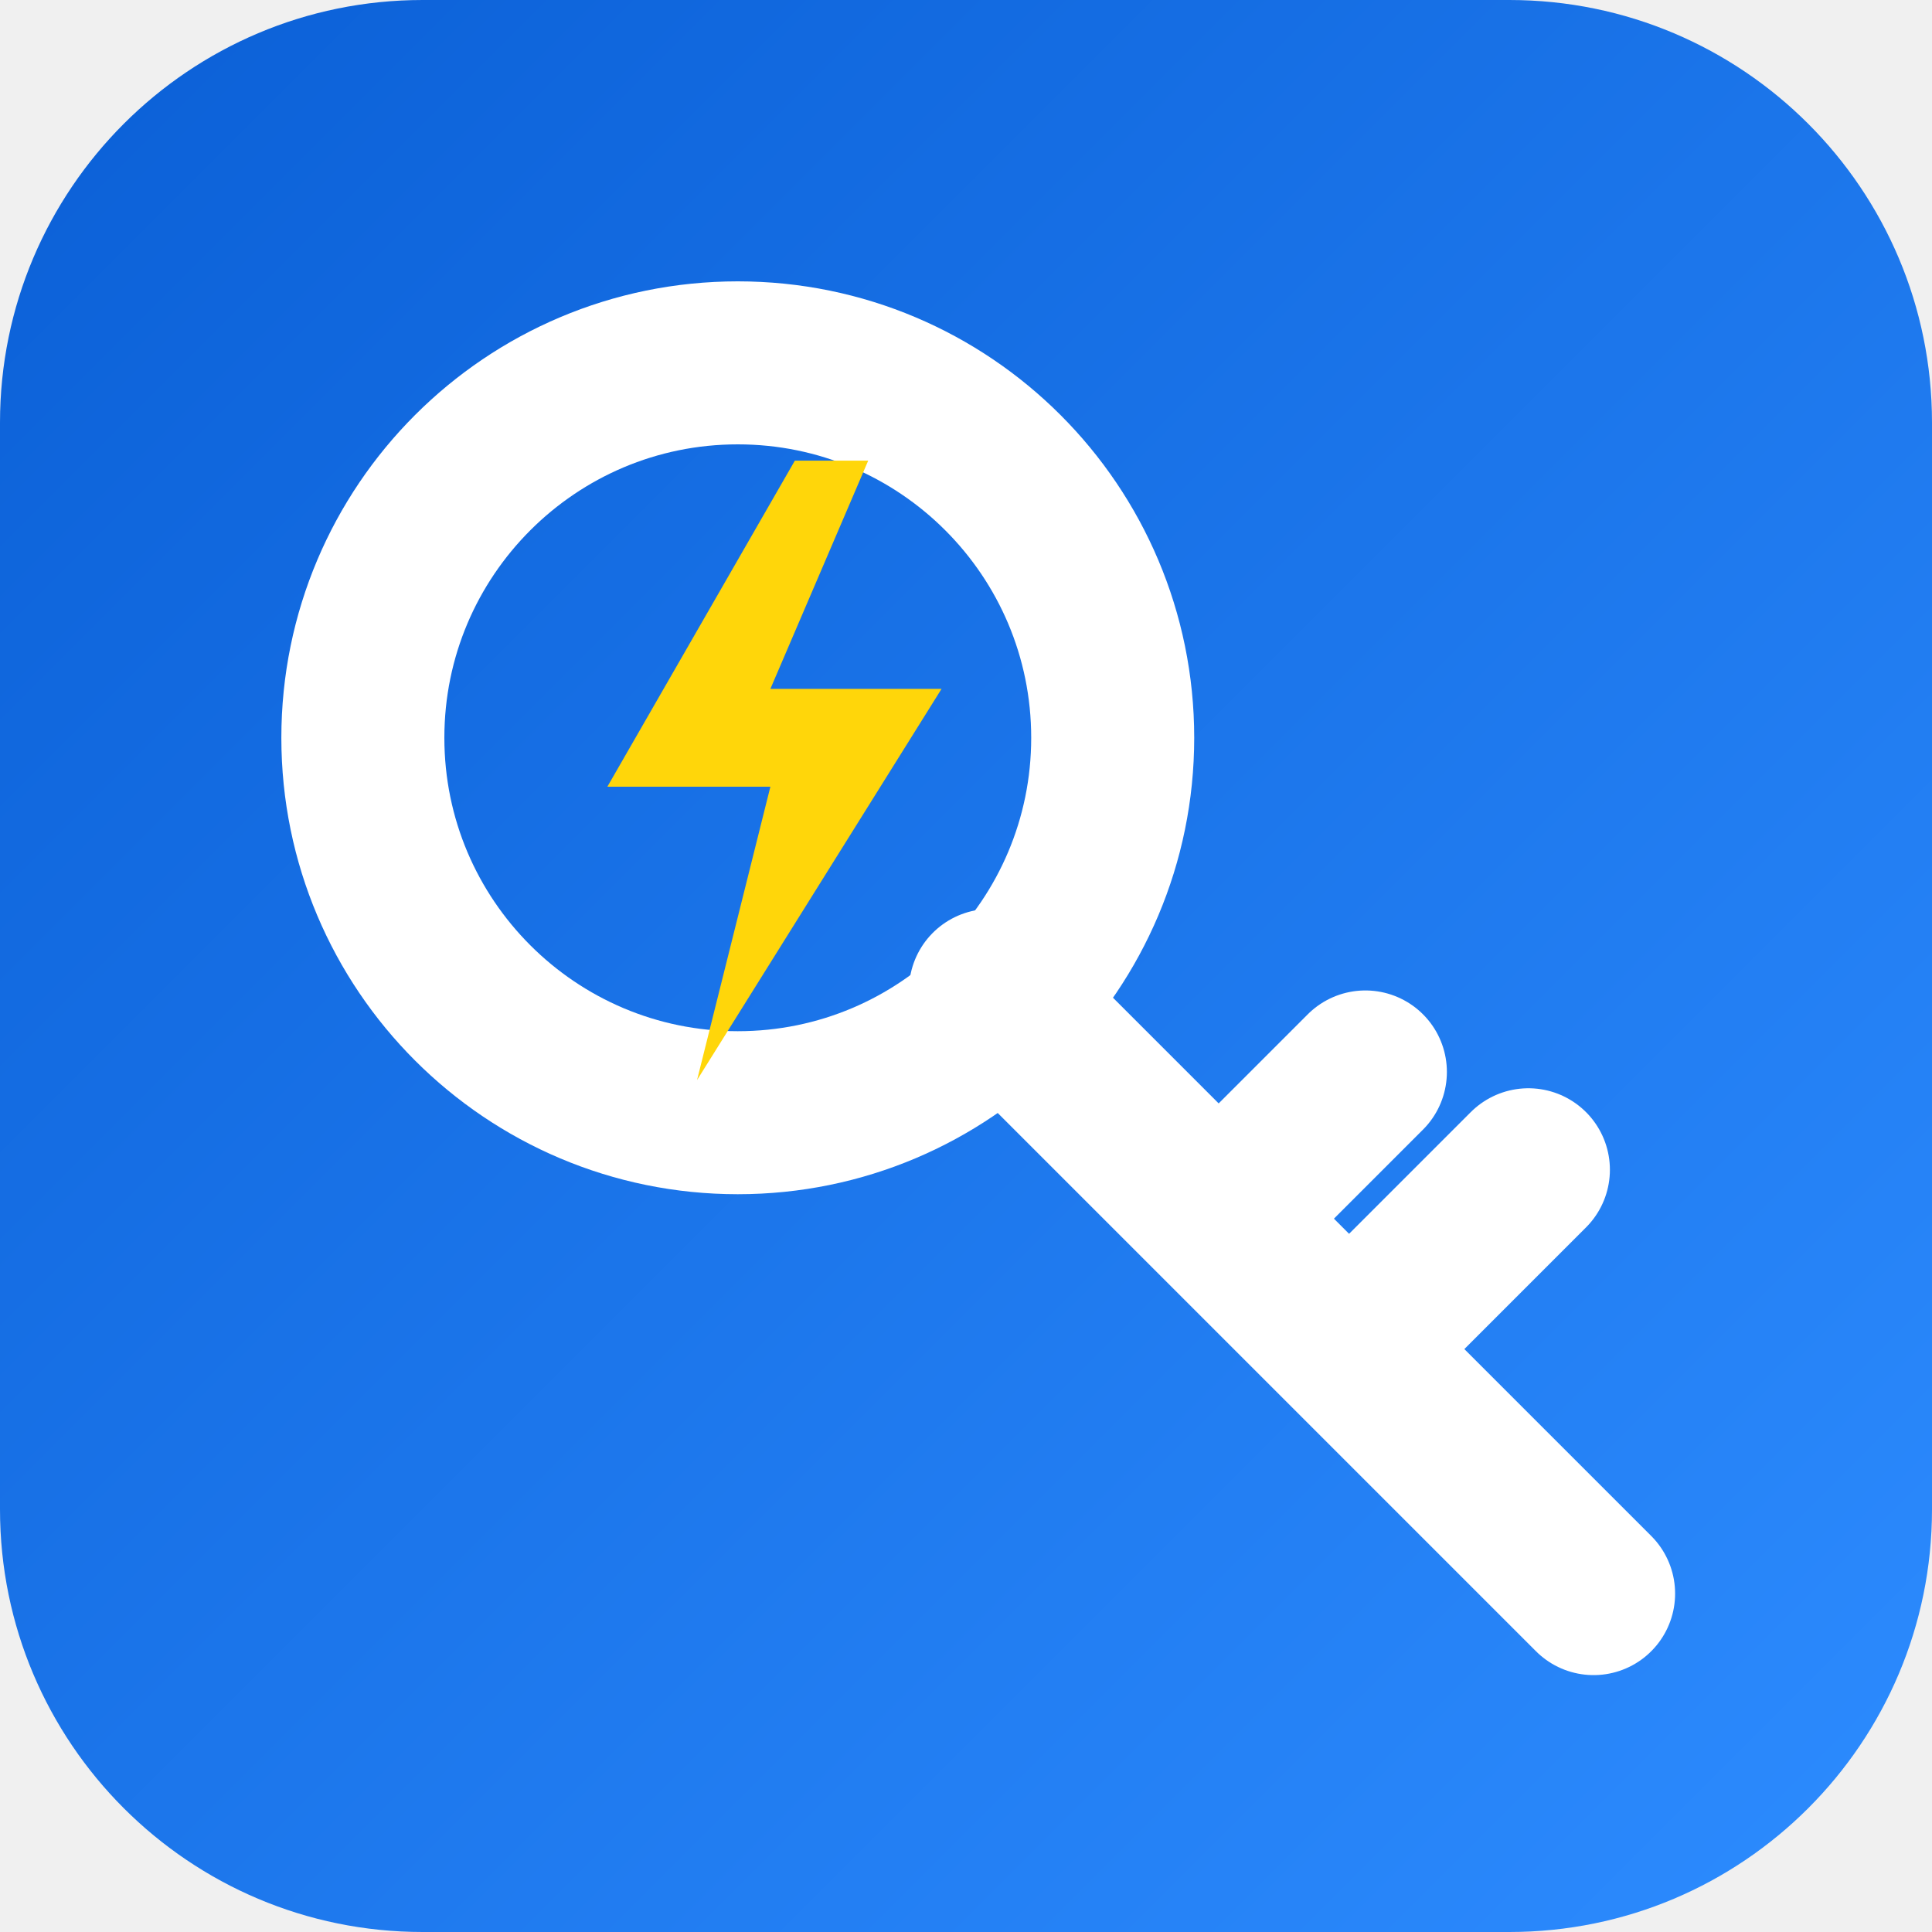
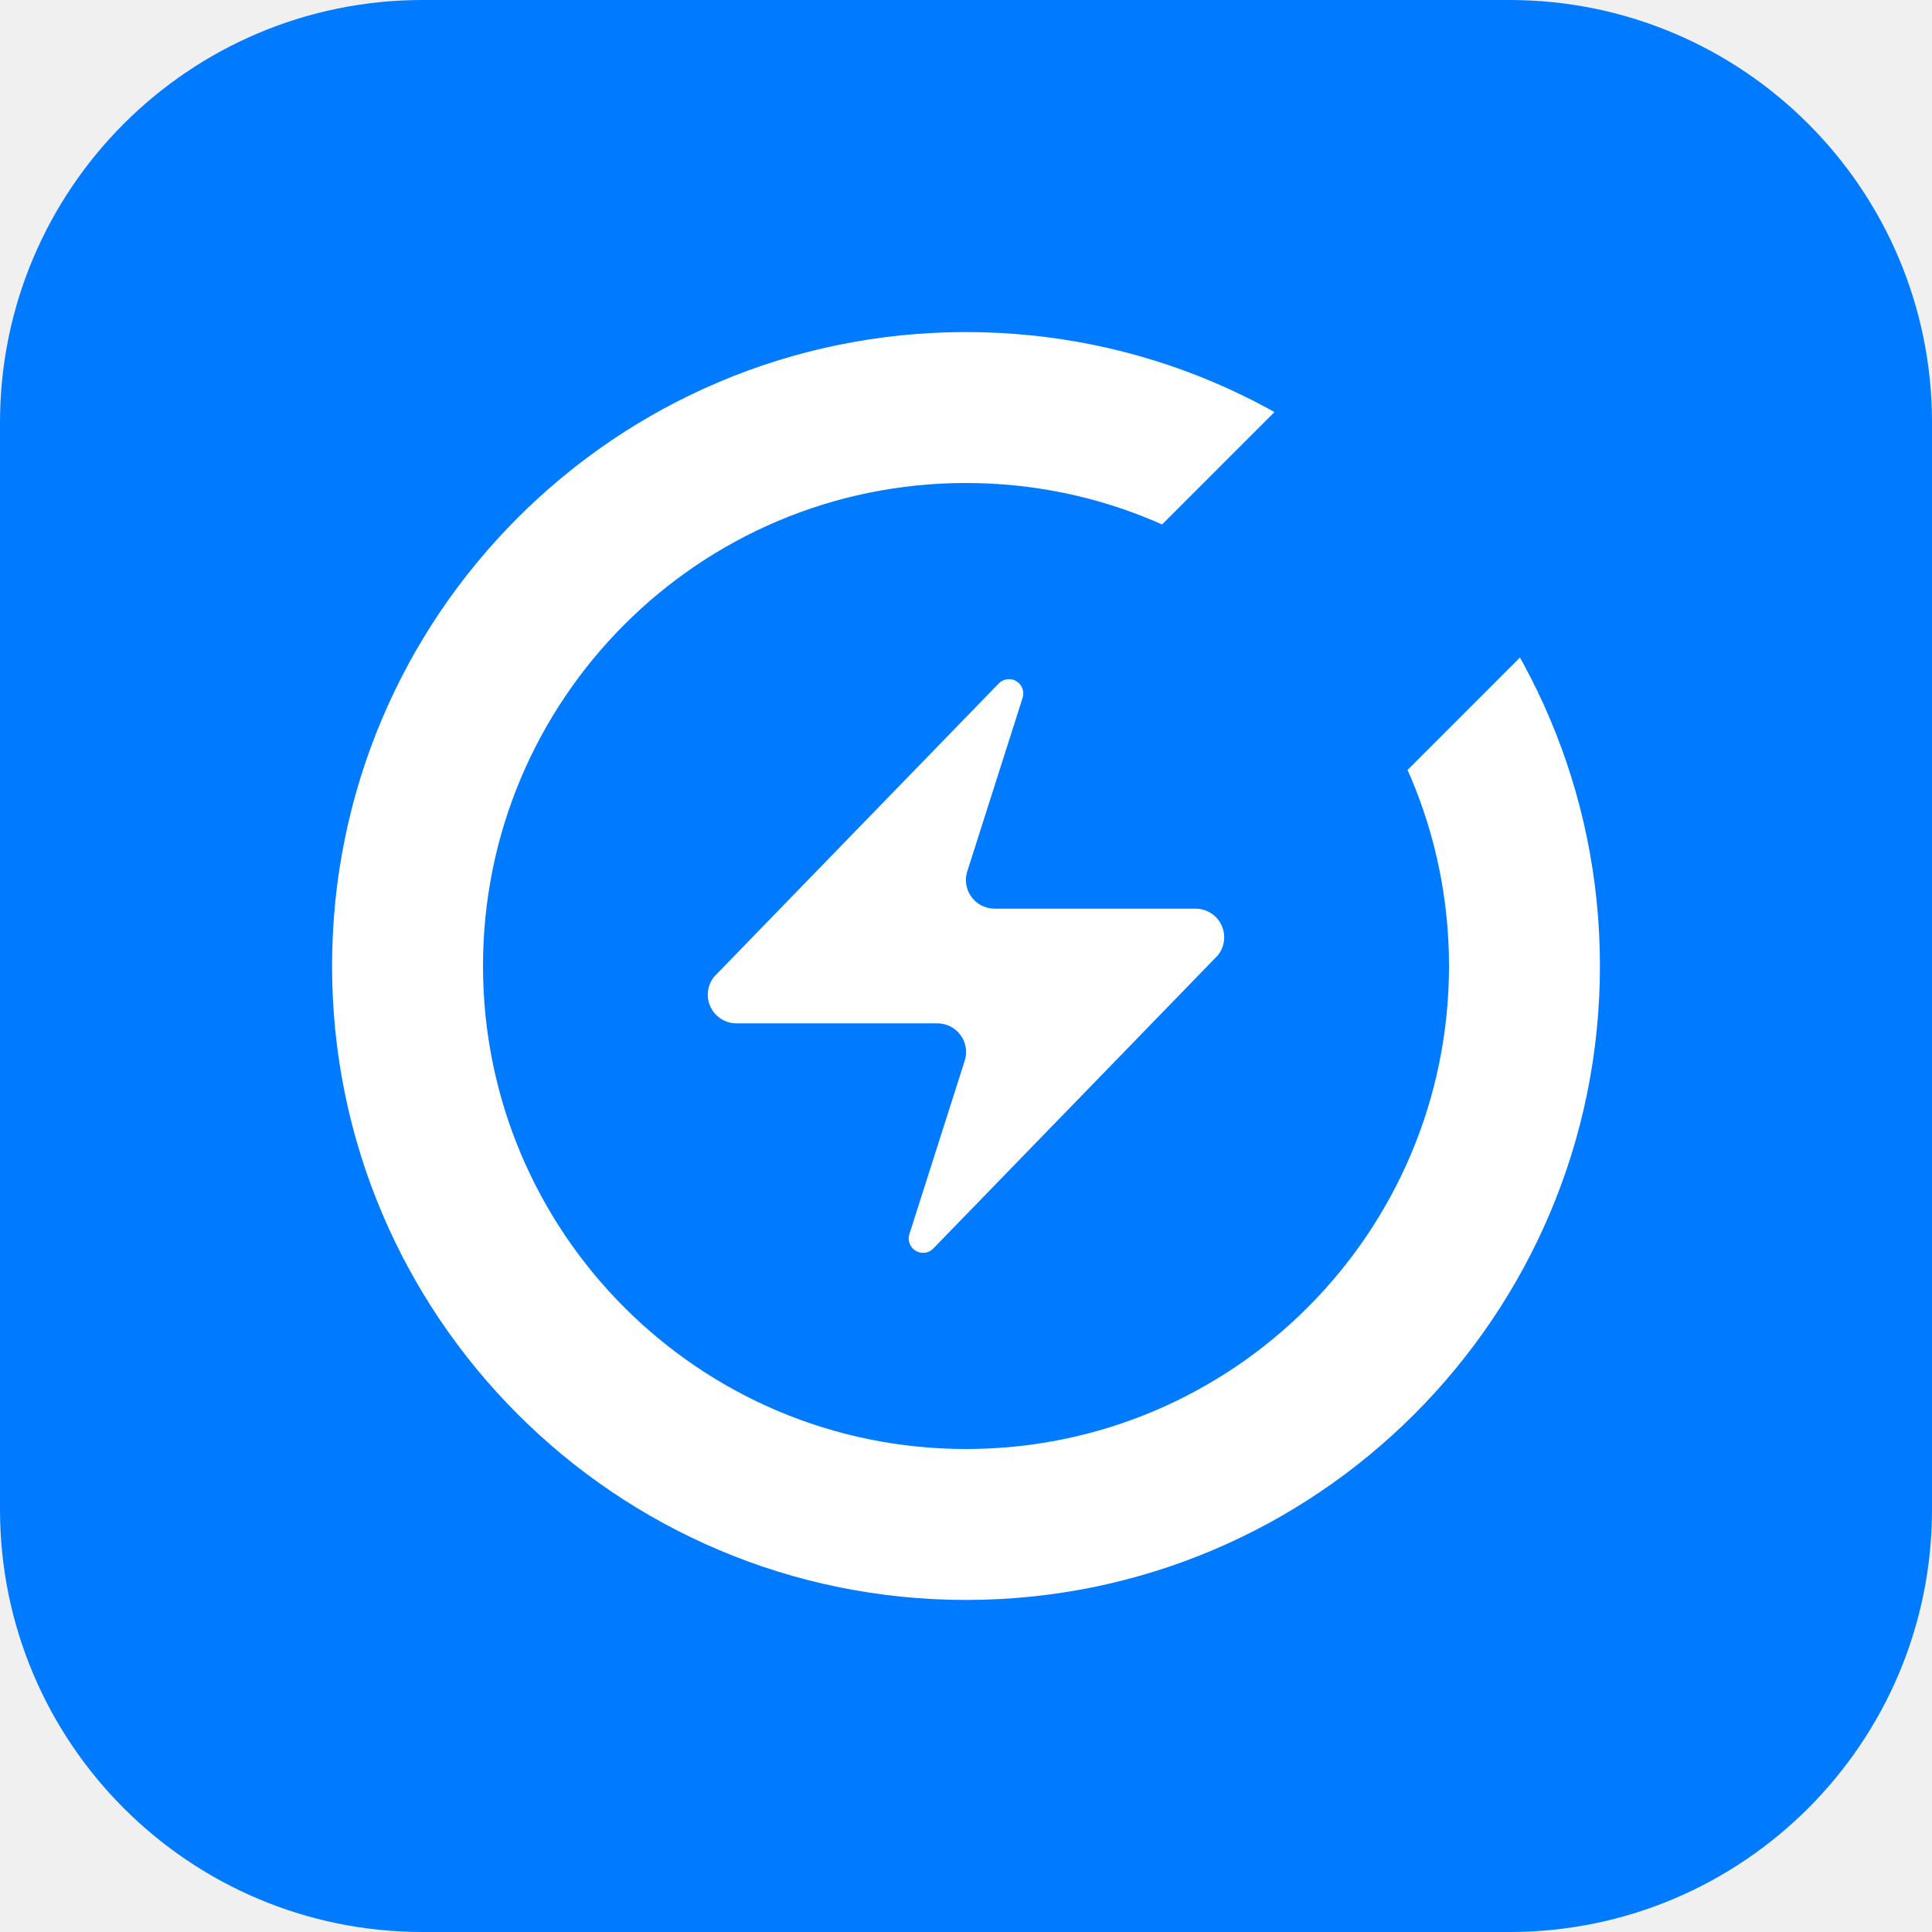
<svg xmlns="http://www.w3.org/2000/svg" viewBox="0 0 512 512">
  <defs>
-     <linearGradient id="g" x1="0" y1="0" x2="1" y2="1">
-       <stop offset="0" stop-color="#0a5fd6" />
-       <stop offset="1" stop-color="#2d8cff" />
-     </linearGradient>
+     <mask id="cut">
+       <rect width="512" height="512" fill="#fff" />
+       <circle cx="256" cy="256" r="128" fill="#000" />
+       <rect x="354" y="210" width="110" height="92" rx="14" fill="#000" transform="rotate(-45 256 256)" />
+     </mask>
  </defs>
-   <rect width="512" height="512" rx="112" fill="url(#g)" />
-   <g transform="translate(256 256) scale(1.08) translate(-256 -256)">
-     <circle cx="200" cy="200" r="92" fill="none" stroke="#fff" stroke-width="40" />
-     <path d="M262 262 L410 410 M350 350 l44 -44 M318 318 l36 -36" stroke="#fff" stroke-width="40" stroke-linecap="round" fill="none" />
-     <path d="M214 132 L168 212 h40 l-18 72 l60 -96 h-42 l24 -56 z" fill="#ffd60a" />
+   <rect width="512" height="512" rx="112" fill="#007aff" />
+   <g>
+     <circle cx="256" cy="256" r="168" fill="#fff" mask="url(#cut)" />
+     <path fill="#fff" transform="translate(256 256) scale(7.6) translate(-12 -12)" d="M4 14a1 1 0 0 1-.78-1.63l9.9-10.2a.5.5 0 0 1 .86.46l-1.92 6.02A1 1 0 0 0 13 10h7a1 1 0 0 1 .78 1.63l-9.9 10.2a.5.5 0 0 1-.86-.46l1.92-6.02A1 1 0 0 0 11 14z" />
  </g>
</svg>
